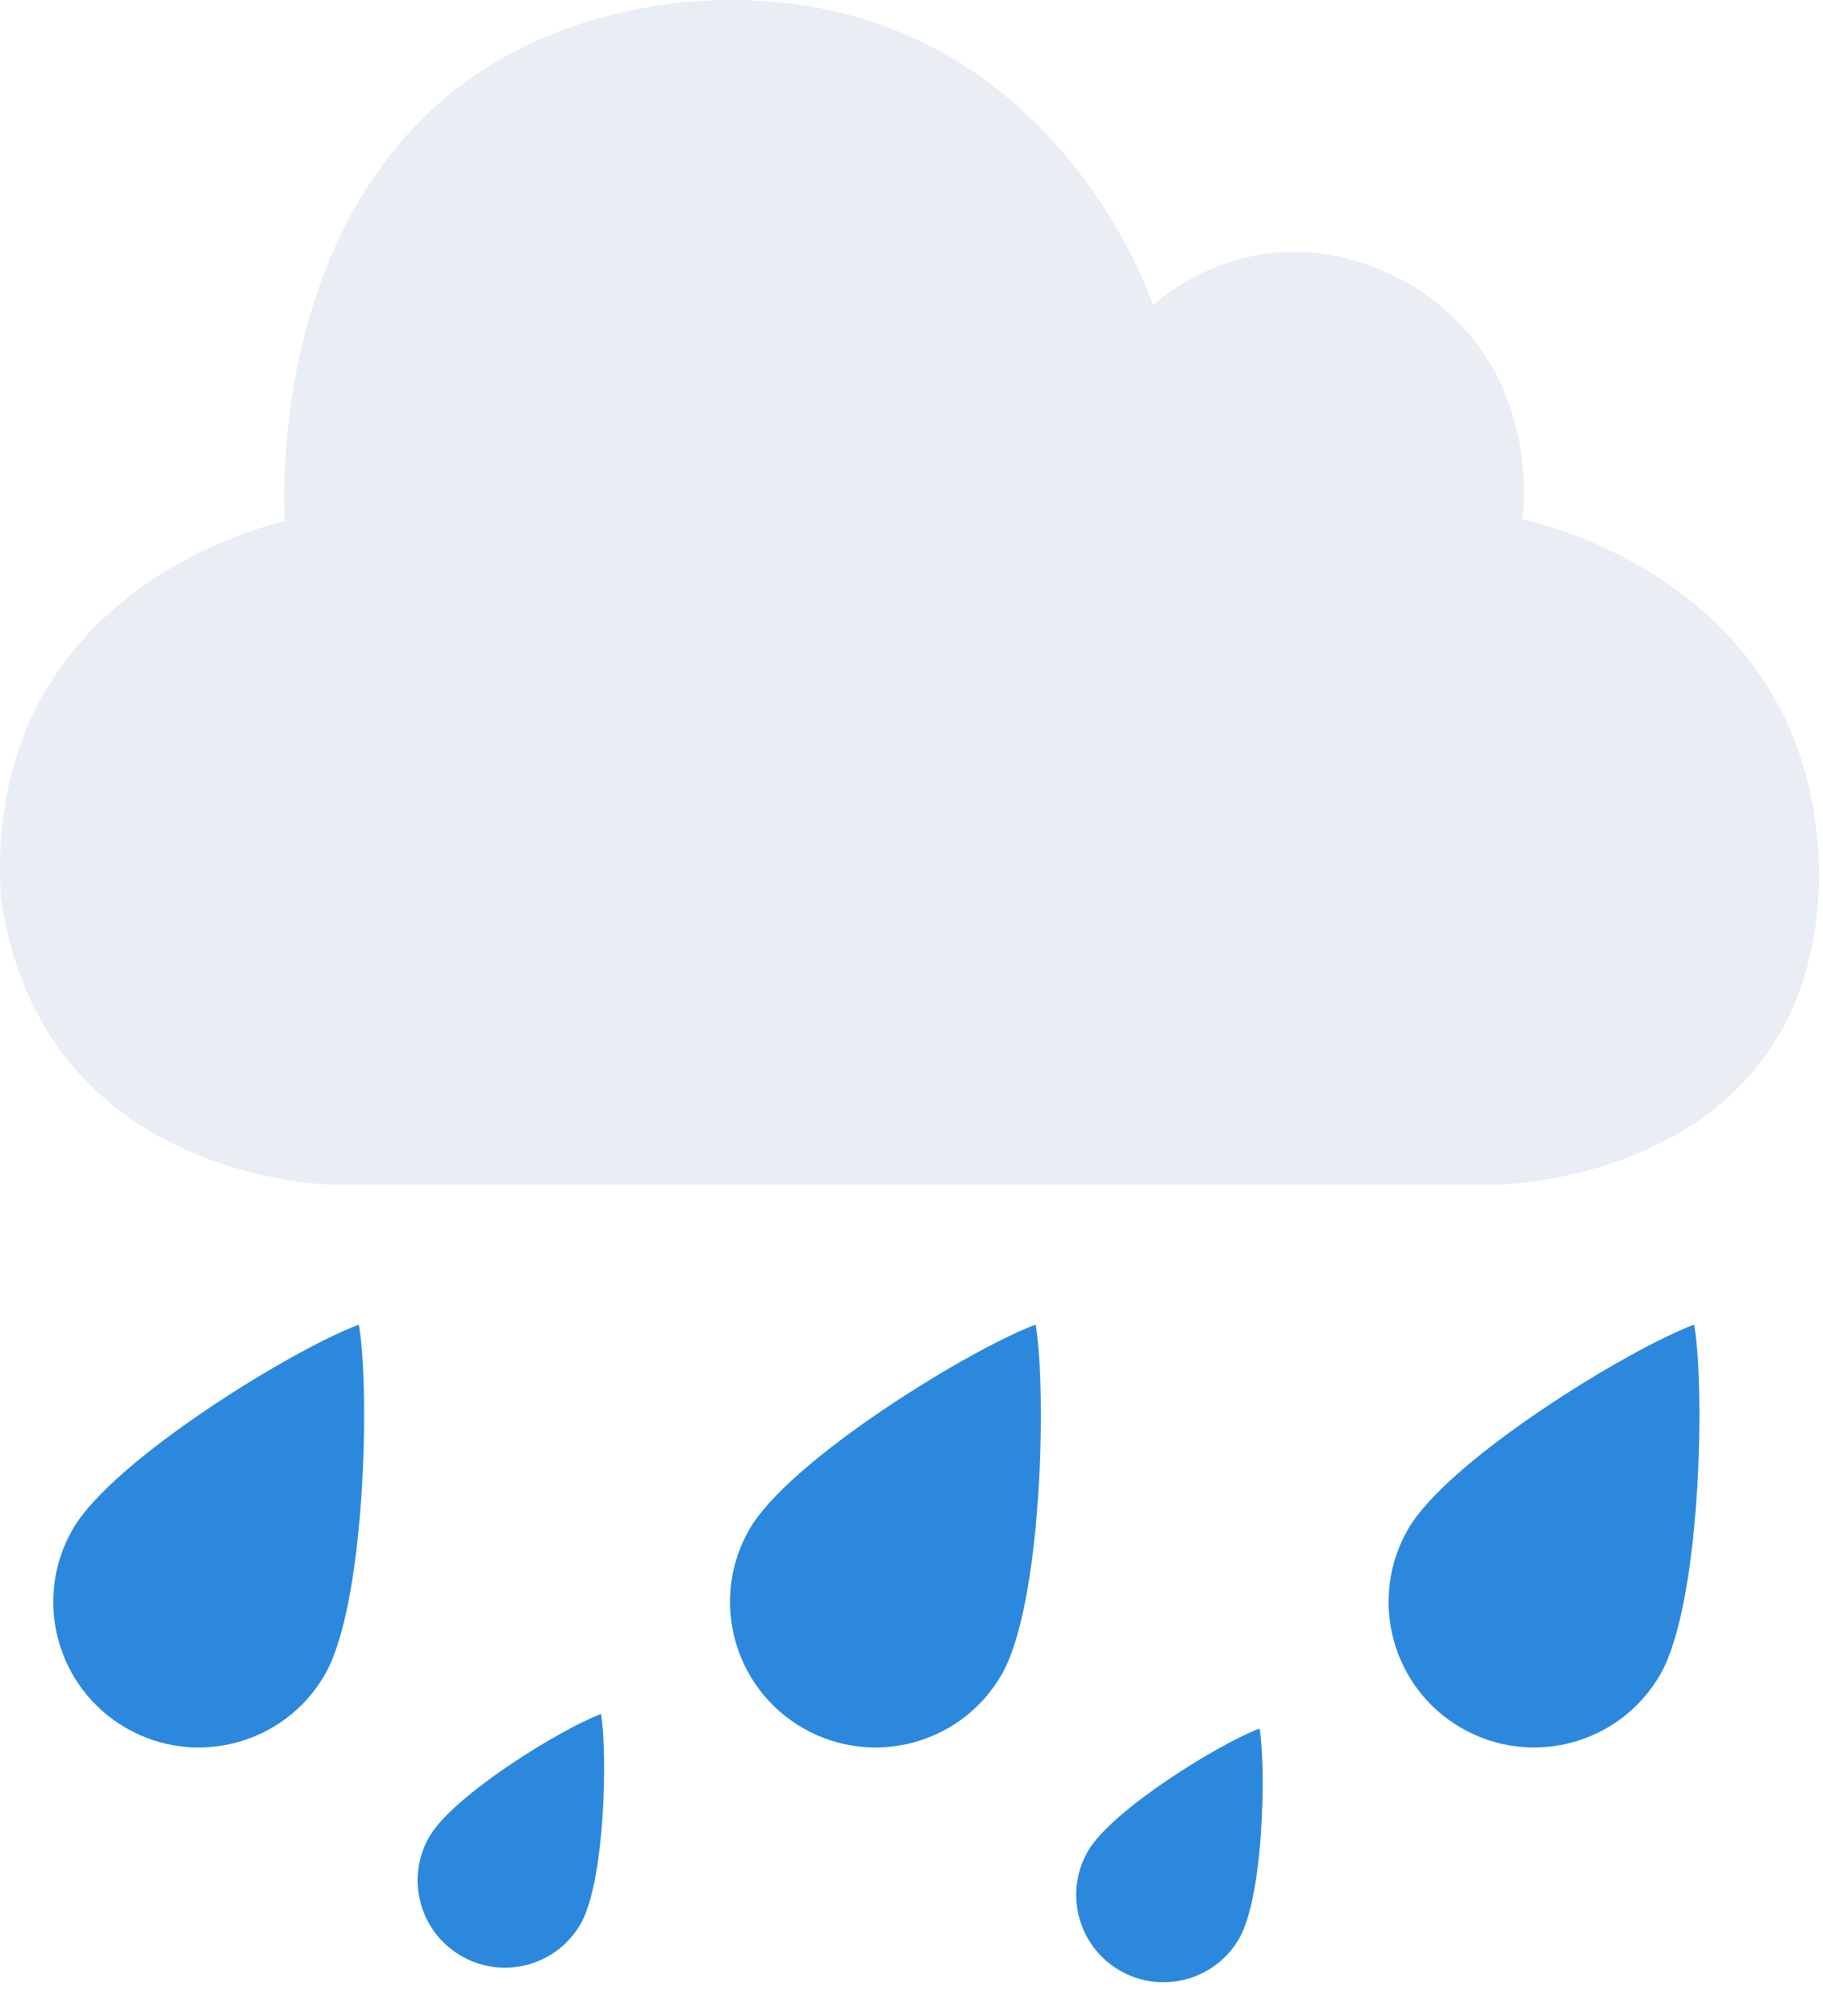
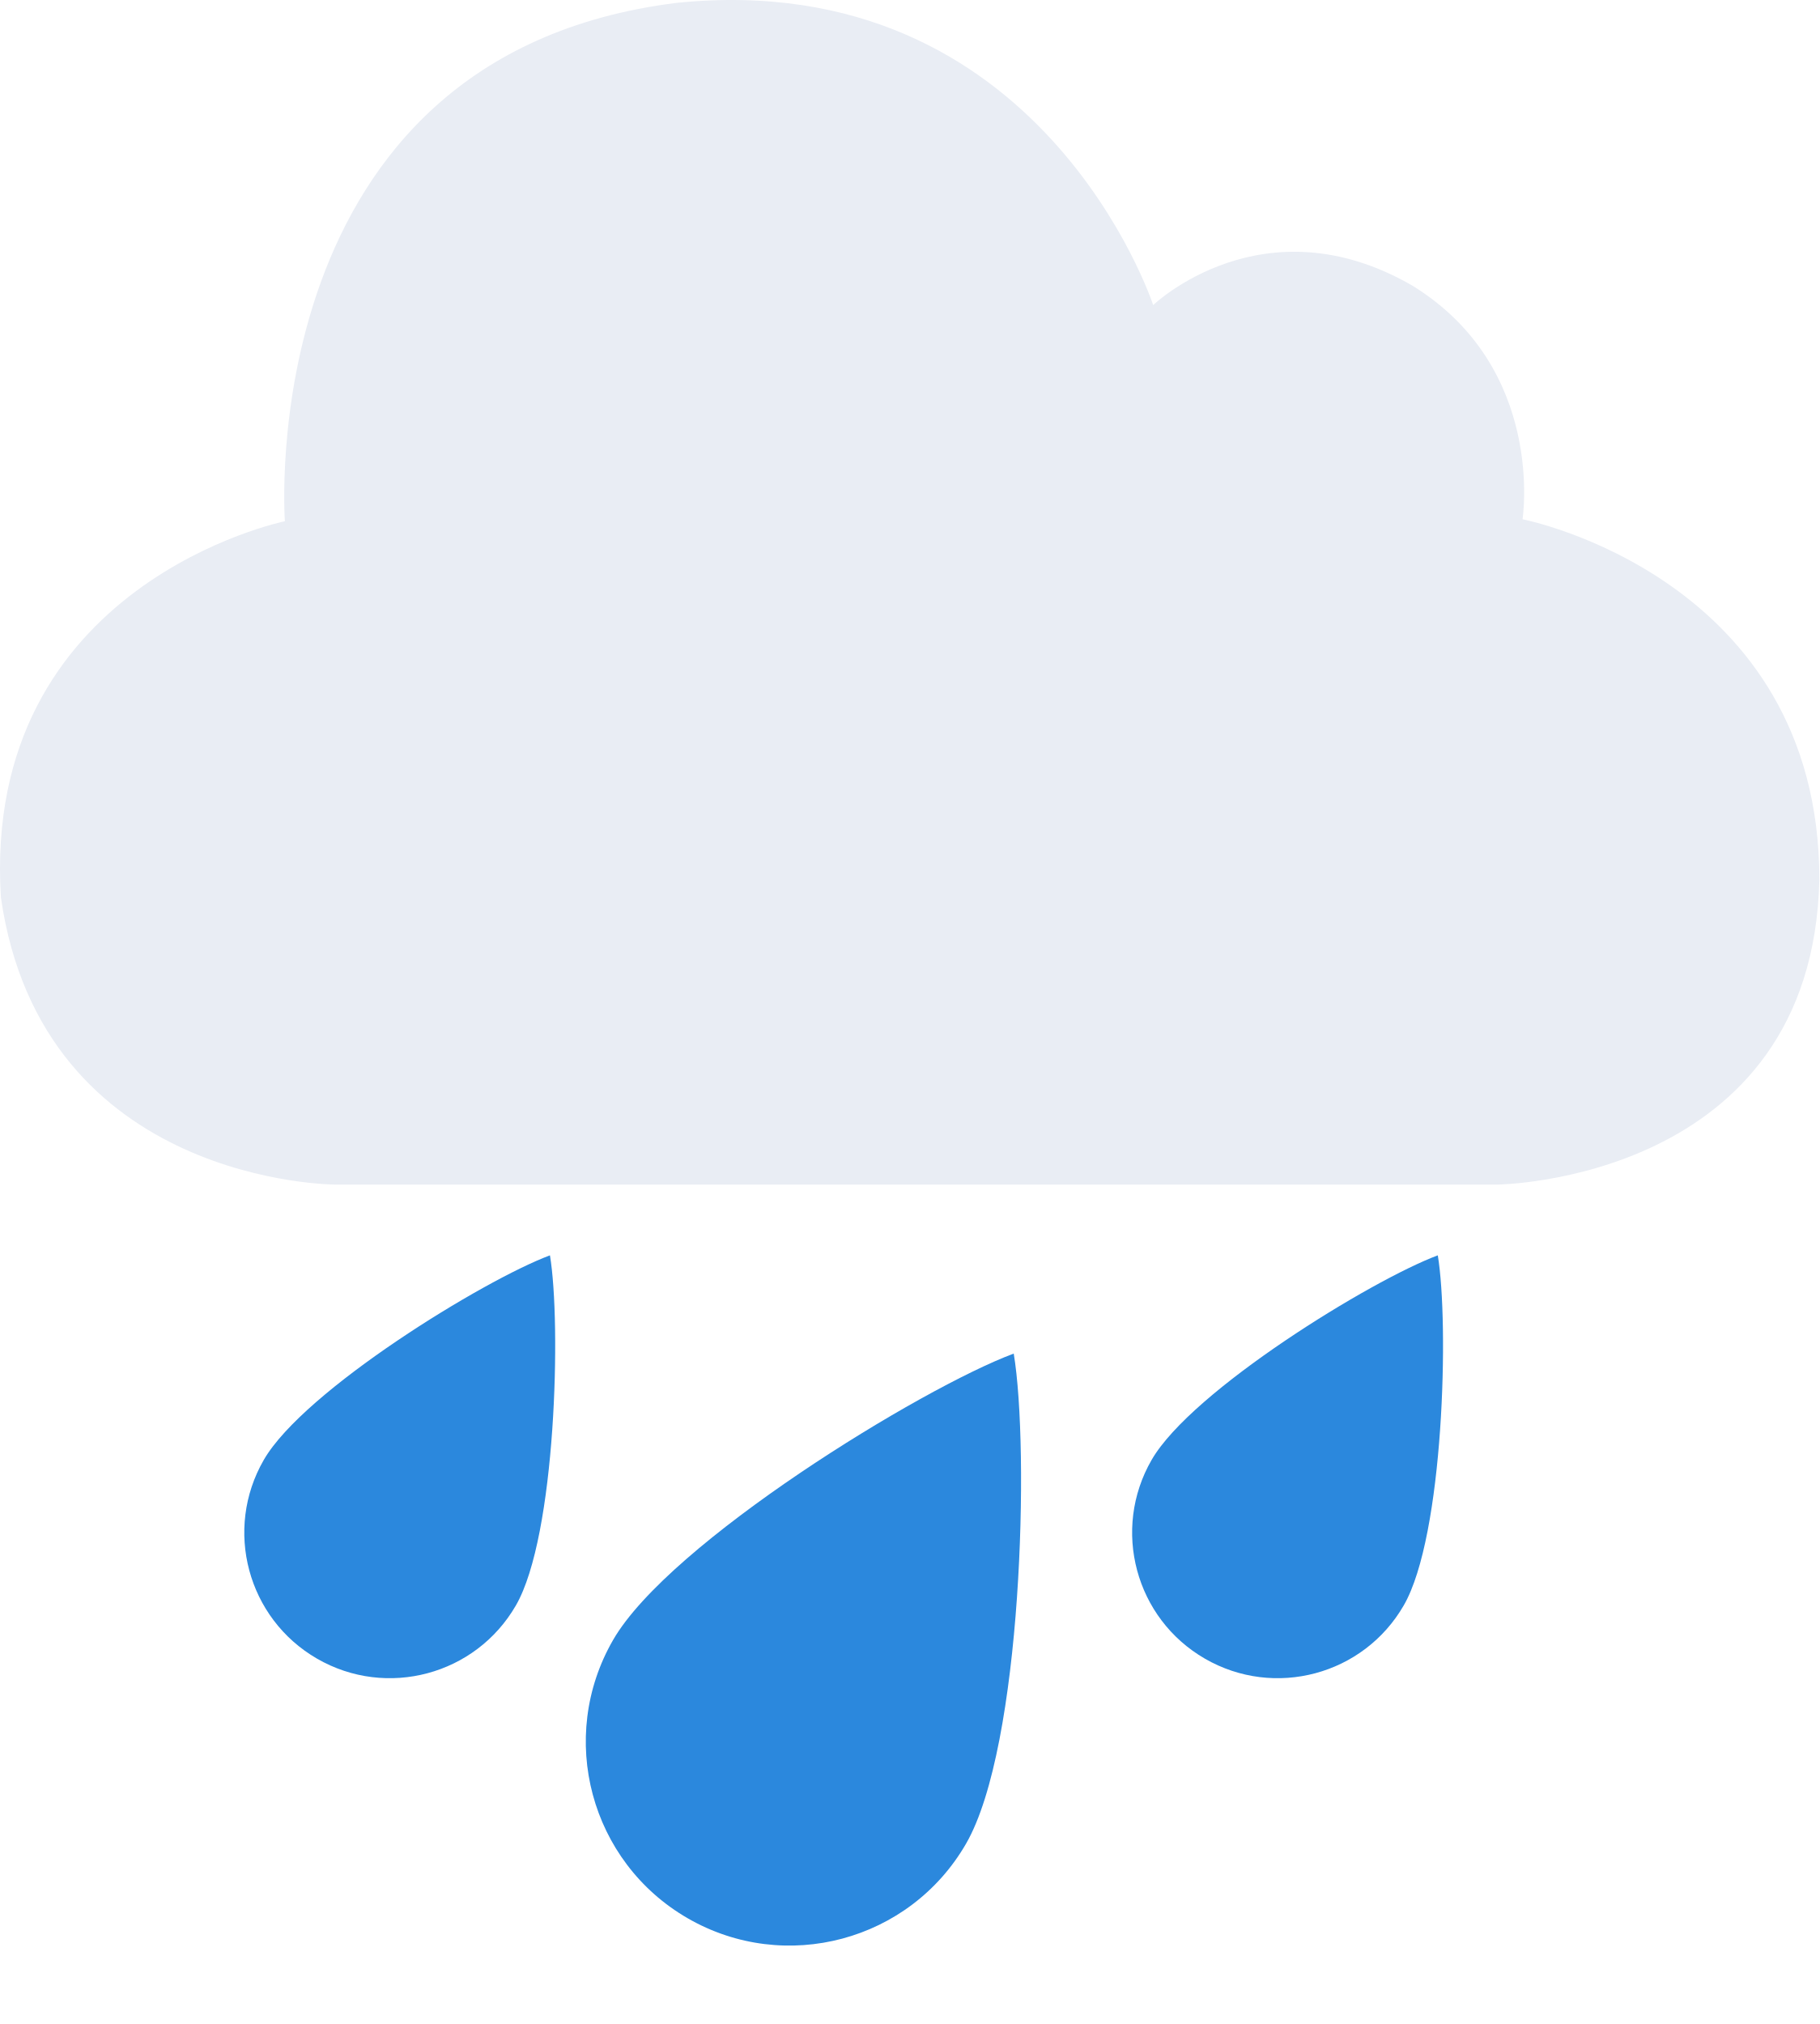
- <svg xmlns="http://www.w3.org/2000/svg" width="501" height="554" viewBox="0 0 501 554" fill="none">
-   <path d="M92.323 325.562C92.323 325.562 11.586 325.65 0.251 246.654C-5.146 160.271 78.296 143.246 78.296 143.246C78.296 143.246 68.804 15.369 185.96 0.787C286.369 -9.466 316.923 83.849 316.923 83.849C316.923 83.849 347.171 54.772 388.197 78.525C424.924 101.196 418.43 142.705 418.43 142.705C418.43 142.705 500 158.56 500 241.696C498.172 324.729 411.409 325.562 411.409 325.562" fill="#E9EDF4" />
-   <path fill-rule="evenodd" clip-rule="evenodd" d="M98.641 364C80.499 370.759 31.044 401.081 20 420.21C8.954 439.342 15.512 463.807 34.641 474.851C53.77 485.895 78.236 479.342 89.282 460.21C100.326 441.081 101.755 382.703 98.641 364Z" fill="#2B88DD" />
-   <path fill-rule="evenodd" clip-rule="evenodd" d="M284.641 364C266.499 370.759 217.044 401.081 206 420.21C194.954 439.342 201.512 463.807 220.641 474.851C239.77 485.895 264.236 479.342 275.282 460.21C286.326 441.081 287.755 382.703 284.641 364Z" fill="#2B88DD" />
-   <path fill-rule="evenodd" clip-rule="evenodd" d="M465.641 364C447.499 370.759 398.044 401.081 387 420.21C375.954 439.342 382.512 463.807 401.641 474.851C420.77 485.895 445.236 479.342 456.282 460.21C467.326 441.081 468.755 382.703 465.641 364Z" fill="#2B88DD" />
-   <path fill-rule="evenodd" clip-rule="evenodd" d="M165.185 471C154.299 475.055 124.626 493.249 118 504.726C111.372 516.205 115.307 530.884 126.785 537.511C138.262 544.137 152.942 540.205 159.569 528.726C166.196 517.249 167.053 482.222 165.185 471Z" fill="#2B88DD" />
-   <path fill-rule="evenodd" clip-rule="evenodd" d="M346.185 475C335.299 479.055 305.626 497.249 299 508.726C292.372 520.205 296.307 534.884 307.785 541.511C319.262 548.137 333.942 544.205 340.569 532.726C347.196 521.249 348.053 486.222 346.185 475Z" fill="#2B88DD" />
+ <svg xmlns="http://www.w3.org/2000/svg" width="400" height="445" viewBox="0 0 400 445" fill="none">
+   <path d="M73.858 260.45C73.858 260.45 9.269 260.52 0.201 197.323C-4.117 128.217 62.637 114.597 62.637 114.597C62.637 114.597 55.043 12.296 148.768 0.63C229.095 -7.573 253.539 67.079 253.539 67.079C253.539 67.079 277.736 43.818 310.558 62.82C339.939 80.957 334.744 114.164 334.744 114.164C334.744 114.164 400 126.848 400 193.357C398.537 259.783 329.127 260.45 329.127 260.45" fill="#E9EDF4" />
+   <path fill-rule="evenodd" clip-rule="evenodd" d="M222.878 297.6C202.559 305.169 147.169 339.131 134.8 360.555C122.429 381.983 129.774 409.384 151.198 421.753C172.622 434.122 200.024 426.783 212.396 405.355C224.765 383.931 226.366 318.547 222.878 297.6Z" fill="#2B88DD" />
+   <path fill-rule="evenodd" clip-rule="evenodd" d="M316.113 276C301.599 281.407 262.035 305.665 253.2 320.968C244.363 336.274 249.61 355.846 264.913 364.681C280.216 373.516 299.789 368.274 308.626 352.968C317.461 337.665 318.604 290.962 316.113 276Z" fill="#2B88DD" />
+   <path fill-rule="evenodd" clip-rule="evenodd" d="M120.913 276C106.399 281.407 66.835 305.665 58 320.968C49.163 336.274 54.41 355.846 69.713 364.681C85.016 373.516 104.589 368.274 113.426 352.968C122.261 337.665 123.404 290.962 120.913 276Z" fill="#2B88DD" />
</svg>
